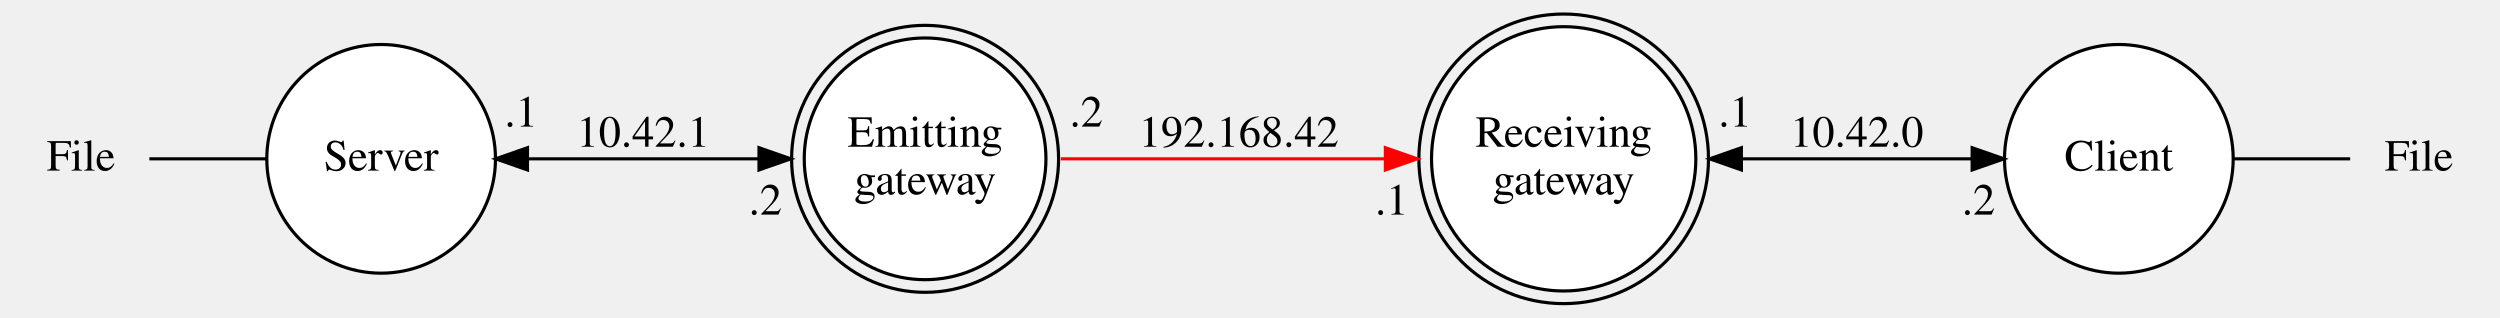
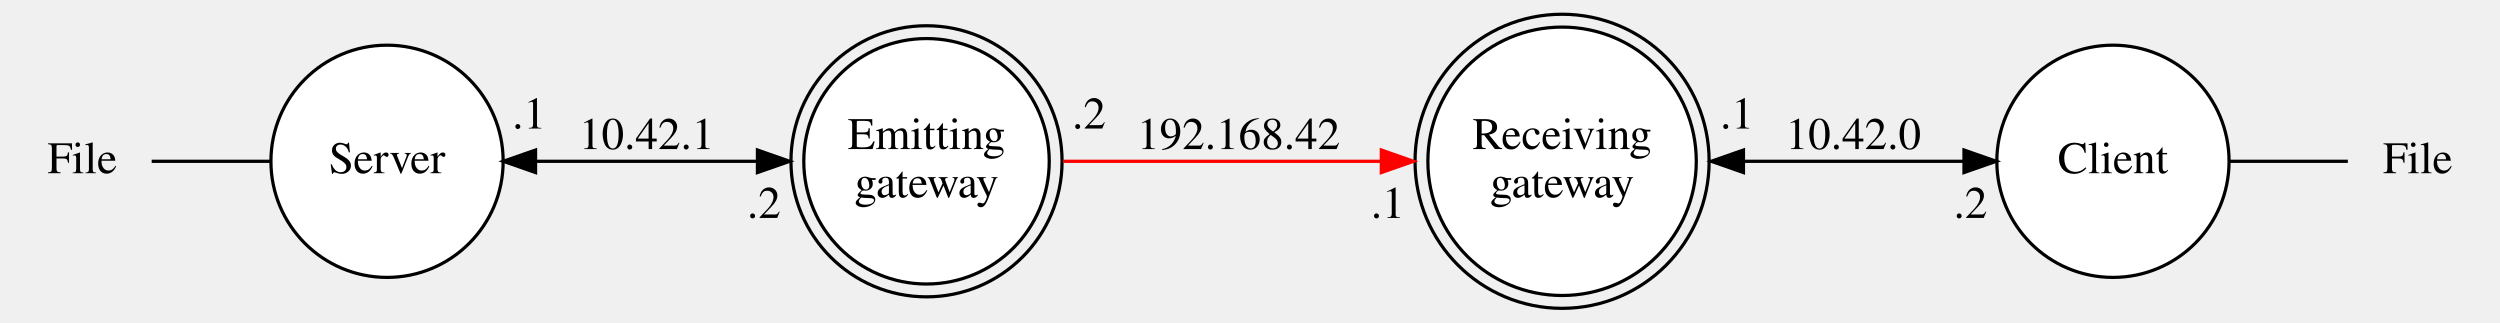
- <svg xmlns="http://www.w3.org/2000/svg" width="787pt" height="100pt" viewBox="0.00 0.00 787.12 99.59">
+ <svg xmlns="http://www.w3.org/2000/svg" width="775pt" height="100pt" viewBox="0.00 0.00 775.12 99.59">
  <g id="graph0" class="graph" transform="scale(1 1) rotate(0) translate(4 95.5901)">
    <g id="node1" class="node">
      <text text-anchor="middle" x="21.5" y="-42.095" font-family="Times,serif" font-size="14.00">File</text>
    </g>
    <g id="node3" class="node">
      <ellipse fill="white" stroke="black" cx="116" cy="-45.795" rx="36" ry="36" />
      <text text-anchor="middle" x="116" y="-42.095" font-family="Times,serif" font-size="14.00">Server</text>
    </g>
    <g id="edge1" class="edge">
      <path fill="none" stroke="black" d="M43.029,-45.795C53.887,-45.795 67.518,-45.795 79.989,-45.795" />
    </g>
    <g id="node2" class="node">
-       <text text-anchor="middle" x="757.616" y="-42.095" font-family="Times,serif" font-size="14.00">File</text>
+       <text text-anchor="middle" x="745.616" y="-42.095" font-family="Times,serif" font-size="14.00">File</text>
    </g>
    <g id="node4" class="node">
-       <ellipse fill="white" stroke="black" cx="287.263" cy="-45.795" rx="38.05" ry="38.05" />
-       <ellipse fill="none" stroke="black" cx="287.263" cy="-45.795" rx="42.028" ry="42.028" />
-       <text text-anchor="middle" x="287.263" y="-49.595" font-family="Times,serif" font-size="14.00">Emitting</text>
-       <text text-anchor="middle" x="287.263" y="-34.595" font-family="Times,serif" font-size="14.00">gateway</text>
+       <ellipse fill="white" stroke="black" cx="283.263" cy="-45.795" rx="38.05" ry="38.05" />
+       <ellipse fill="none" stroke="black" cx="283.263" cy="-45.795" rx="42.028" ry="42.028" />
+       <text text-anchor="middle" x="283.263" y="-49.595" font-family="Times,serif" font-size="14.00">Emitting</text>
+       <text text-anchor="middle" x="283.263" y="-34.595" font-family="Times,serif" font-size="14.00">gateway</text>
    </g>
    <g id="edge2" class="edge">
-       <path fill="none" stroke="black" d="M162.309,-45.795C184.604,-45.795 211.581,-45.795 234.667,-45.795" />
-       <polygon fill="black" stroke="black" points="162.071,-42.295 152.071,-45.795 162.071,-49.295 162.071,-42.295" />
-       <polygon fill="black" stroke="black" points="234.97,-49.295 244.97,-45.795 234.97,-42.295 234.97,-49.295" />
-       <text text-anchor="middle" x="198.5" y="-49.595" font-family="Times,serif" font-size="14.00">  10.42.1  </text>
-       <text text-anchor="middle" x="236.97" y="-28.239" font-family="Times,serif" font-size="14.00">.2</text>
-       <text text-anchor="middle" x="160.071" y="-55.952" font-family="Times,serif" font-size="14.00">.1</text>
+       <path fill="none" stroke="black" d="M162.195,-45.795C183.392,-45.795 208.758,-45.795 230.702,-45.795" />
+       <polygon fill="black" stroke="black" points="162.048,-42.295 152.048,-45.795 162.048,-49.295 162.048,-42.295" />
+       <polygon fill="black" stroke="black" points="230.84,-49.295 240.84,-45.795 230.84,-42.295 230.84,-49.295" />
+       <text text-anchor="middle" x="196.5" y="-49.595" font-family="Times,serif" font-size="14.00">  10.42.1 </text>
+       <text text-anchor="middle" x="232.84" y="-28.239" font-family="Times,serif" font-size="14.00">.2</text>
+       <text text-anchor="middle" x="160.048" y="-55.952" font-family="Times,serif" font-size="14.00">.1</text>
    </g>
    <g id="node5" class="node">
-       <ellipse fill="white" stroke="black" cx="488.321" cy="-45.795" rx="41.609" ry="41.609" />
-       <ellipse fill="none" stroke="black" cx="488.321" cy="-45.795" rx="45.591" ry="45.591" />
-       <text text-anchor="middle" x="488.321" y="-49.595" font-family="Times,serif" font-size="14.00">Receiving</text>
-       <text text-anchor="middle" x="488.321" y="-34.595" font-family="Times,serif" font-size="14.00">gateway</text>
+       <ellipse fill="white" stroke="black" cx="480.321" cy="-45.795" rx="41.609" ry="41.609" />
+       <ellipse fill="none" stroke="black" cx="480.321" cy="-45.795" rx="45.591" ry="45.591" />
+       <text text-anchor="middle" x="480.321" y="-49.595" font-family="Times,serif" font-size="14.00">Receiving</text>
+       <text text-anchor="middle" x="480.321" y="-34.595" font-family="Times,serif" font-size="14.00">gateway</text>
    </g>
    <g id="edge3" class="edge">
-       <path fill="none" stroke="red" d="M329.992,-45.795C359.619,-45.795 399.703,-45.795 431.995,-45.795" />
-       <polygon fill="red" stroke="red" points="432.183,-49.295 442.183,-45.795 432.183,-42.295 432.183,-49.295" />
-       <text text-anchor="middle" x="386.026" y="-49.595" font-family="Times,serif" font-size="14.00">  192.168.42  </text>
-       <text text-anchor="middle" x="434.183" y="-28.239" font-family="Times,serif" font-size="14.00">.1</text>
-       <text text-anchor="middle" x="337.992" y="-55.952" font-family="Times,serif" font-size="14.00">.2</text>
+       <path fill="none" stroke="red" d="M325.63,-45.795C354.265,-45.795 392.698,-45.795 423.967,-45.795" />
+       <polygon fill="red" stroke="red" points="424.272,-49.295 434.272,-45.795 424.272,-42.295 424.272,-49.295" />
+       <text text-anchor="middle" x="380.026" y="-49.595" font-family="Times,serif" font-size="14.00">  192.168.42 </text>
+       <text text-anchor="middle" x="426.272" y="-28.239" font-family="Times,serif" font-size="14.00">.1</text>
+       <text text-anchor="middle" x="333.63" y="-55.952" font-family="Times,serif" font-size="14.00">.2</text>
    </g>
    <g id="node6" class="node">
-       <ellipse fill="white" stroke="black" cx="663.116" cy="-45.795" rx="36" ry="36" />
-       <text text-anchor="middle" x="663.116" y="-42.095" font-family="Times,serif" font-size="14.00">Client</text>
+       <ellipse fill="white" stroke="black" cx="651.116" cy="-45.795" rx="36" ry="36" />
+       <text text-anchor="middle" x="651.116" y="-42.095" font-family="Times,serif" font-size="14.00">Client</text>
    </g>
    <g id="edge4" class="edge">
-       <path fill="none" stroke="black" d="M544.377,-45.795C567.724,-45.795 594.605,-45.795 616.782,-45.795" />
-       <polygon fill="black" stroke="black" points="544.27,-42.295 534.27,-45.795 544.27,-49.295 544.27,-42.295" />
-       <polygon fill="black" stroke="black" points="616.931,-49.295 626.931,-45.795 616.931,-42.295 616.931,-49.295" />
-       <text text-anchor="middle" x="580.616" y="-49.595" font-family="Times,serif" font-size="14.00">  10.42.0  </text>
-       <text text-anchor="middle" x="618.931" y="-28.239" font-family="Times,serif" font-size="14.00">.2</text>
-       <text text-anchor="middle" x="542.27" y="-55.952" font-family="Times,serif" font-size="14.00">.1</text>
+       <path fill="none" stroke="black" d="M536.577,-45.795C558.634,-45.795 583.717,-45.795 604.688,-45.795" />
+       <polygon fill="black" stroke="black" points="536.555,-42.295 526.555,-45.795 536.555,-49.295 536.555,-42.295" />
+       <polygon fill="black" stroke="black" points="604.93,-49.295 614.93,-45.795 604.93,-42.295 604.93,-49.295" />
+       <text text-anchor="middle" x="570.616" y="-49.595" font-family="Times,serif" font-size="14.00">  10.42.0 </text>
+       <text text-anchor="middle" x="606.93" y="-28.239" font-family="Times,serif" font-size="14.00">.2</text>
+       <text text-anchor="middle" x="534.555" y="-55.952" font-family="Times,serif" font-size="14.00">.1</text>
    </g>
    <g id="edge5" class="edge">
-       <path fill="none" stroke="black" d="M699.35,-45.795C711.706,-45.795 725.175,-45.795 735.945,-45.795" />
+       <path fill="none" stroke="black" d="M687.35,-45.795C699.706,-45.795 713.175,-45.795 723.945,-45.795" />
    </g>
  </g>
</svg>
